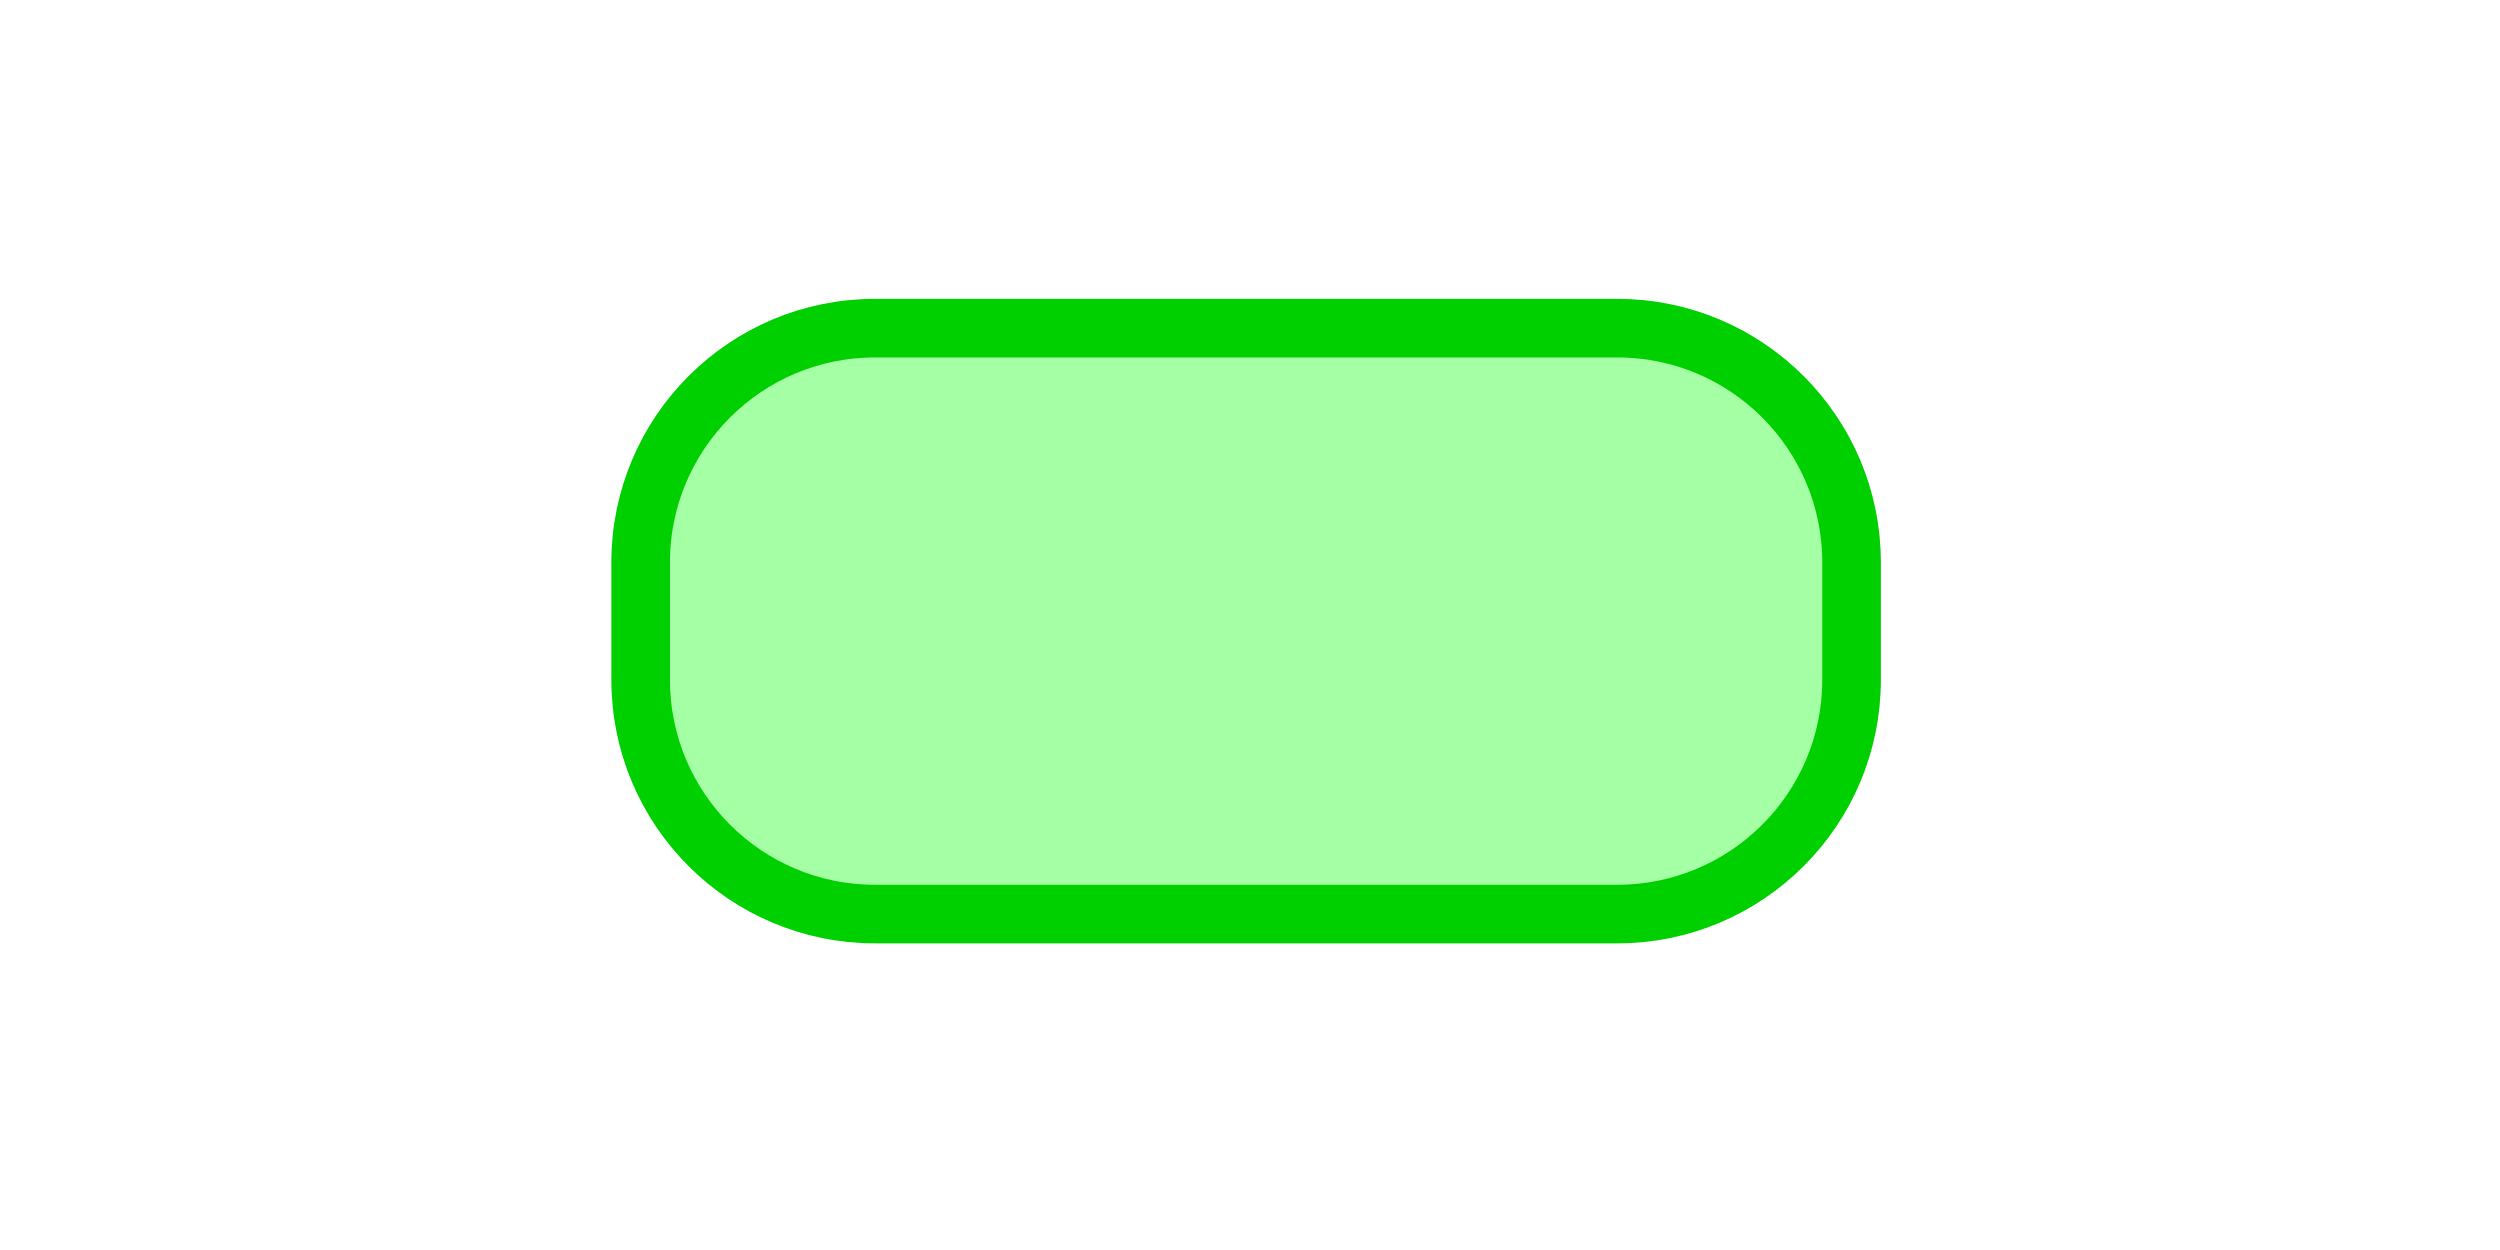
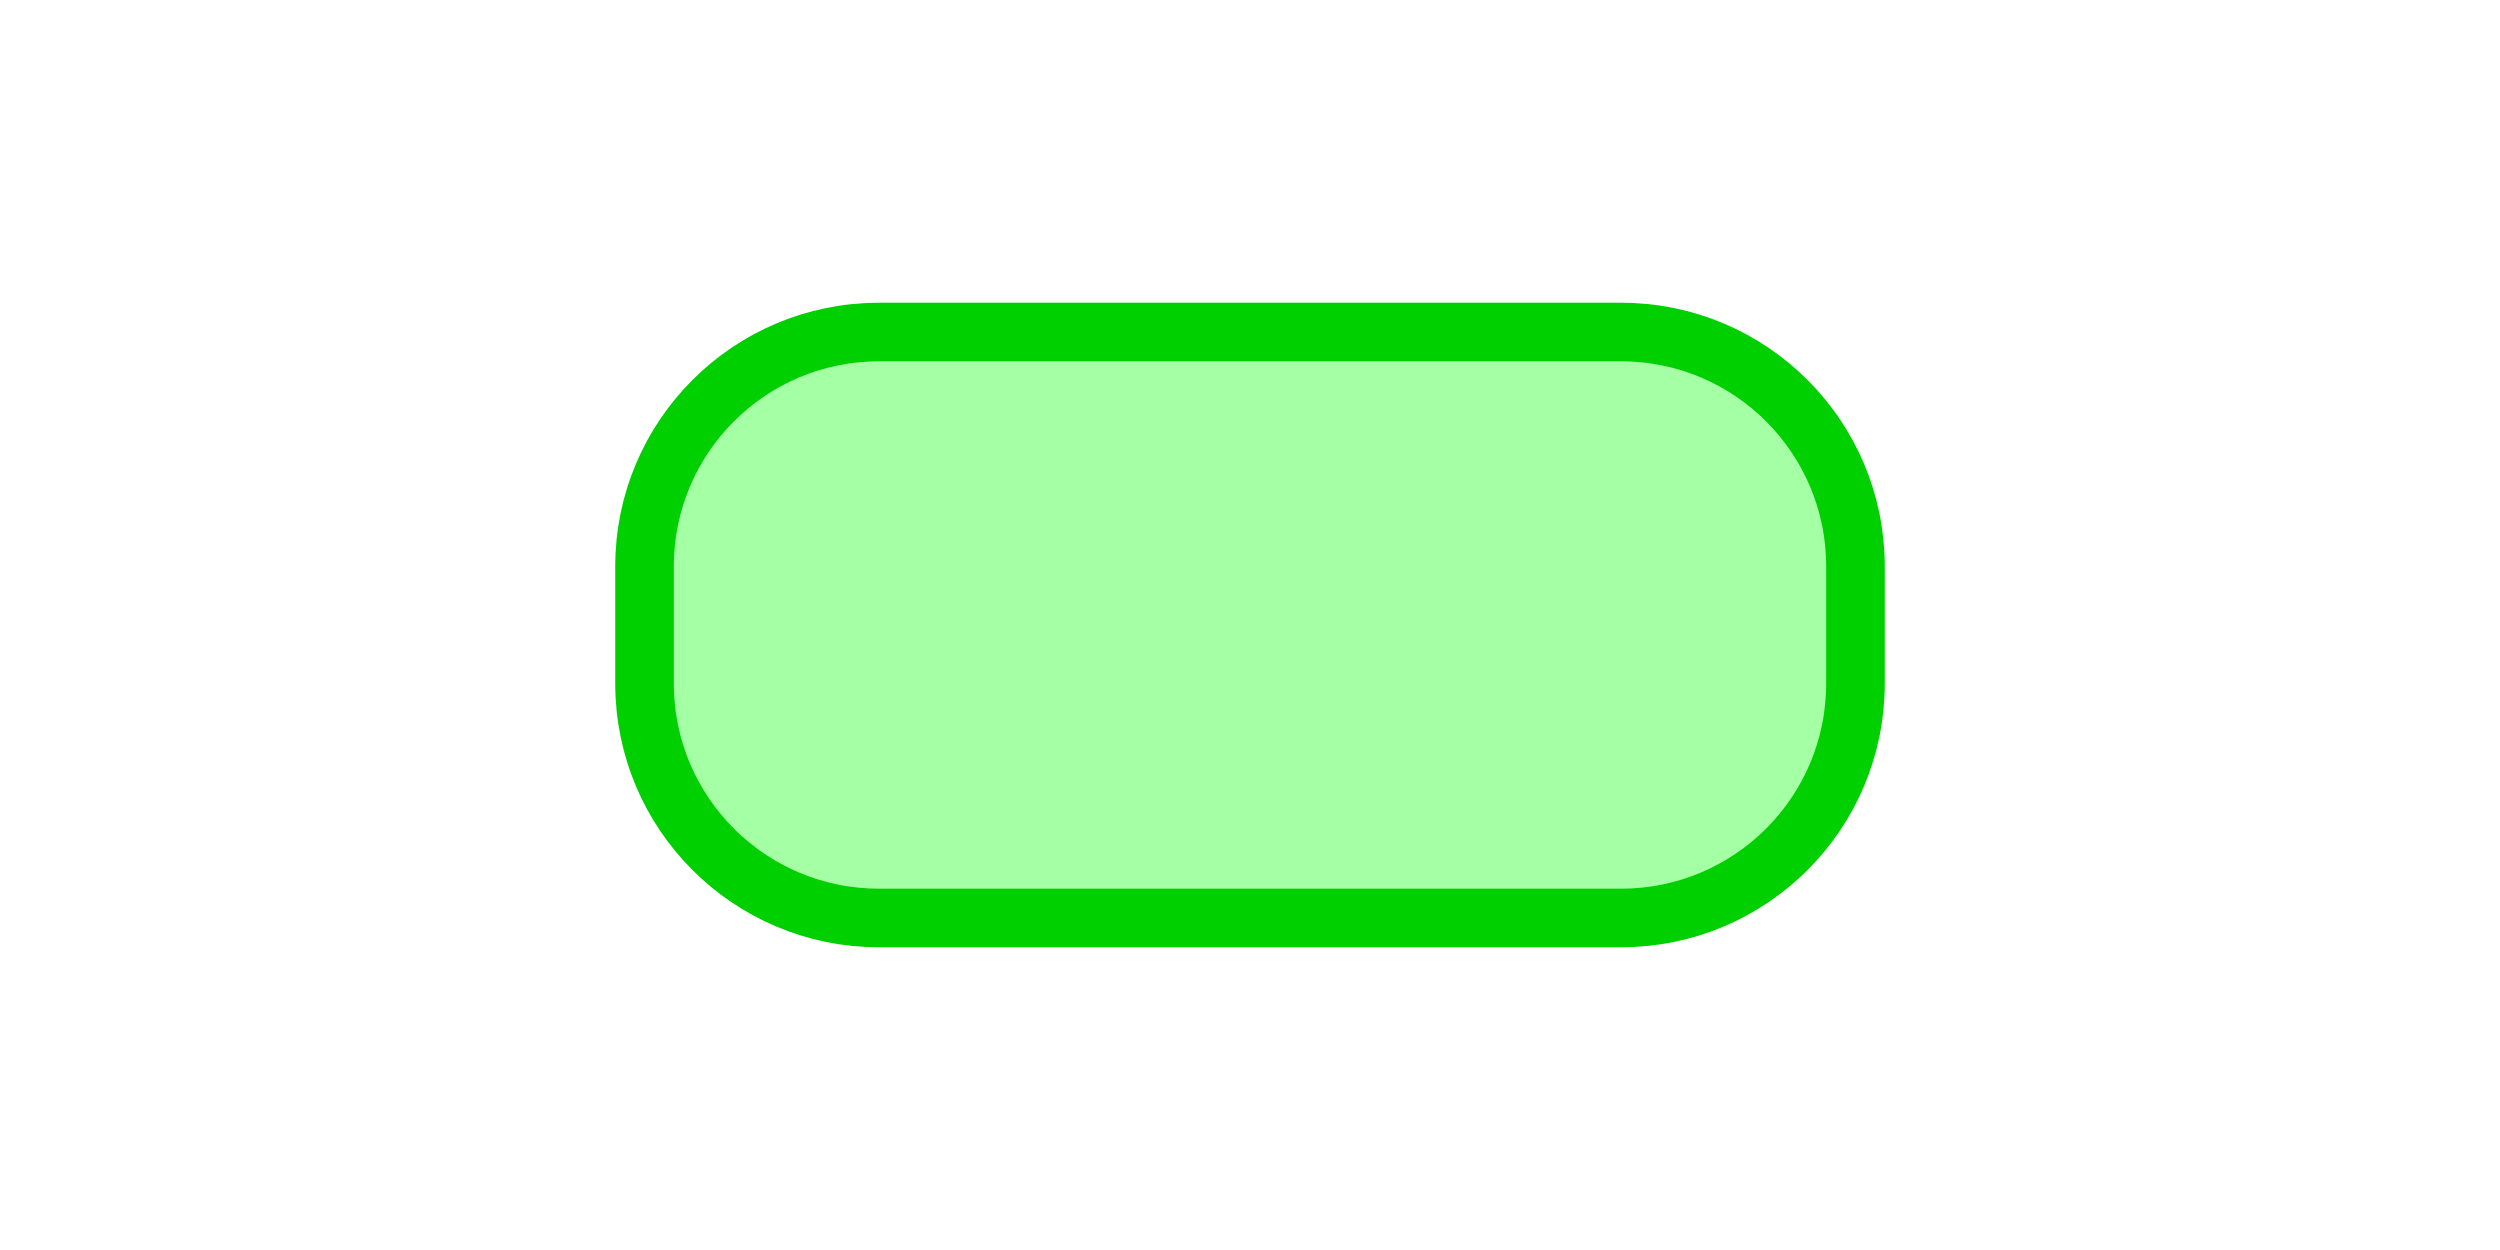
- <svg xmlns="http://www.w3.org/2000/svg" width="128" height="64" id="svg1901" version="1.0">
-   <defs id="defs1903">
-     <linearGradient id="linearGradient2388">
-       <stop style="stop-color:#b4e7e7;stop-opacity:1;" offset="0" id="stop2390" />
-       <stop style="stop-color:#165069;stop-opacity:1;" offset="1" id="stop2392" />
-     </linearGradient>
-   </defs>
-   <g id="layer1" style="opacity:1" transform="translate(-256,-508.3622)">
-     <rect style="fill:#80ff80;fill-opacity:0.70;stroke:#00d000;stroke-width:3;stroke-miterlimit:4;stroke-dasharray:none;stroke-opacity:1" id="rect2382" width="62" height="30" x="288.801" y="525.163" rx="12" ry="12" />
-   </g>
+ <svg xmlns="http://www.w3.org/2000/svg" height="64" width="128" version="1.1">
+   <rect fill="#80ff80" fill-opacity=".7" rx="12" ry="12" height="30" width="62" stroke="#00d000" x="33" y="17" stroke-width="3" />
</svg>
